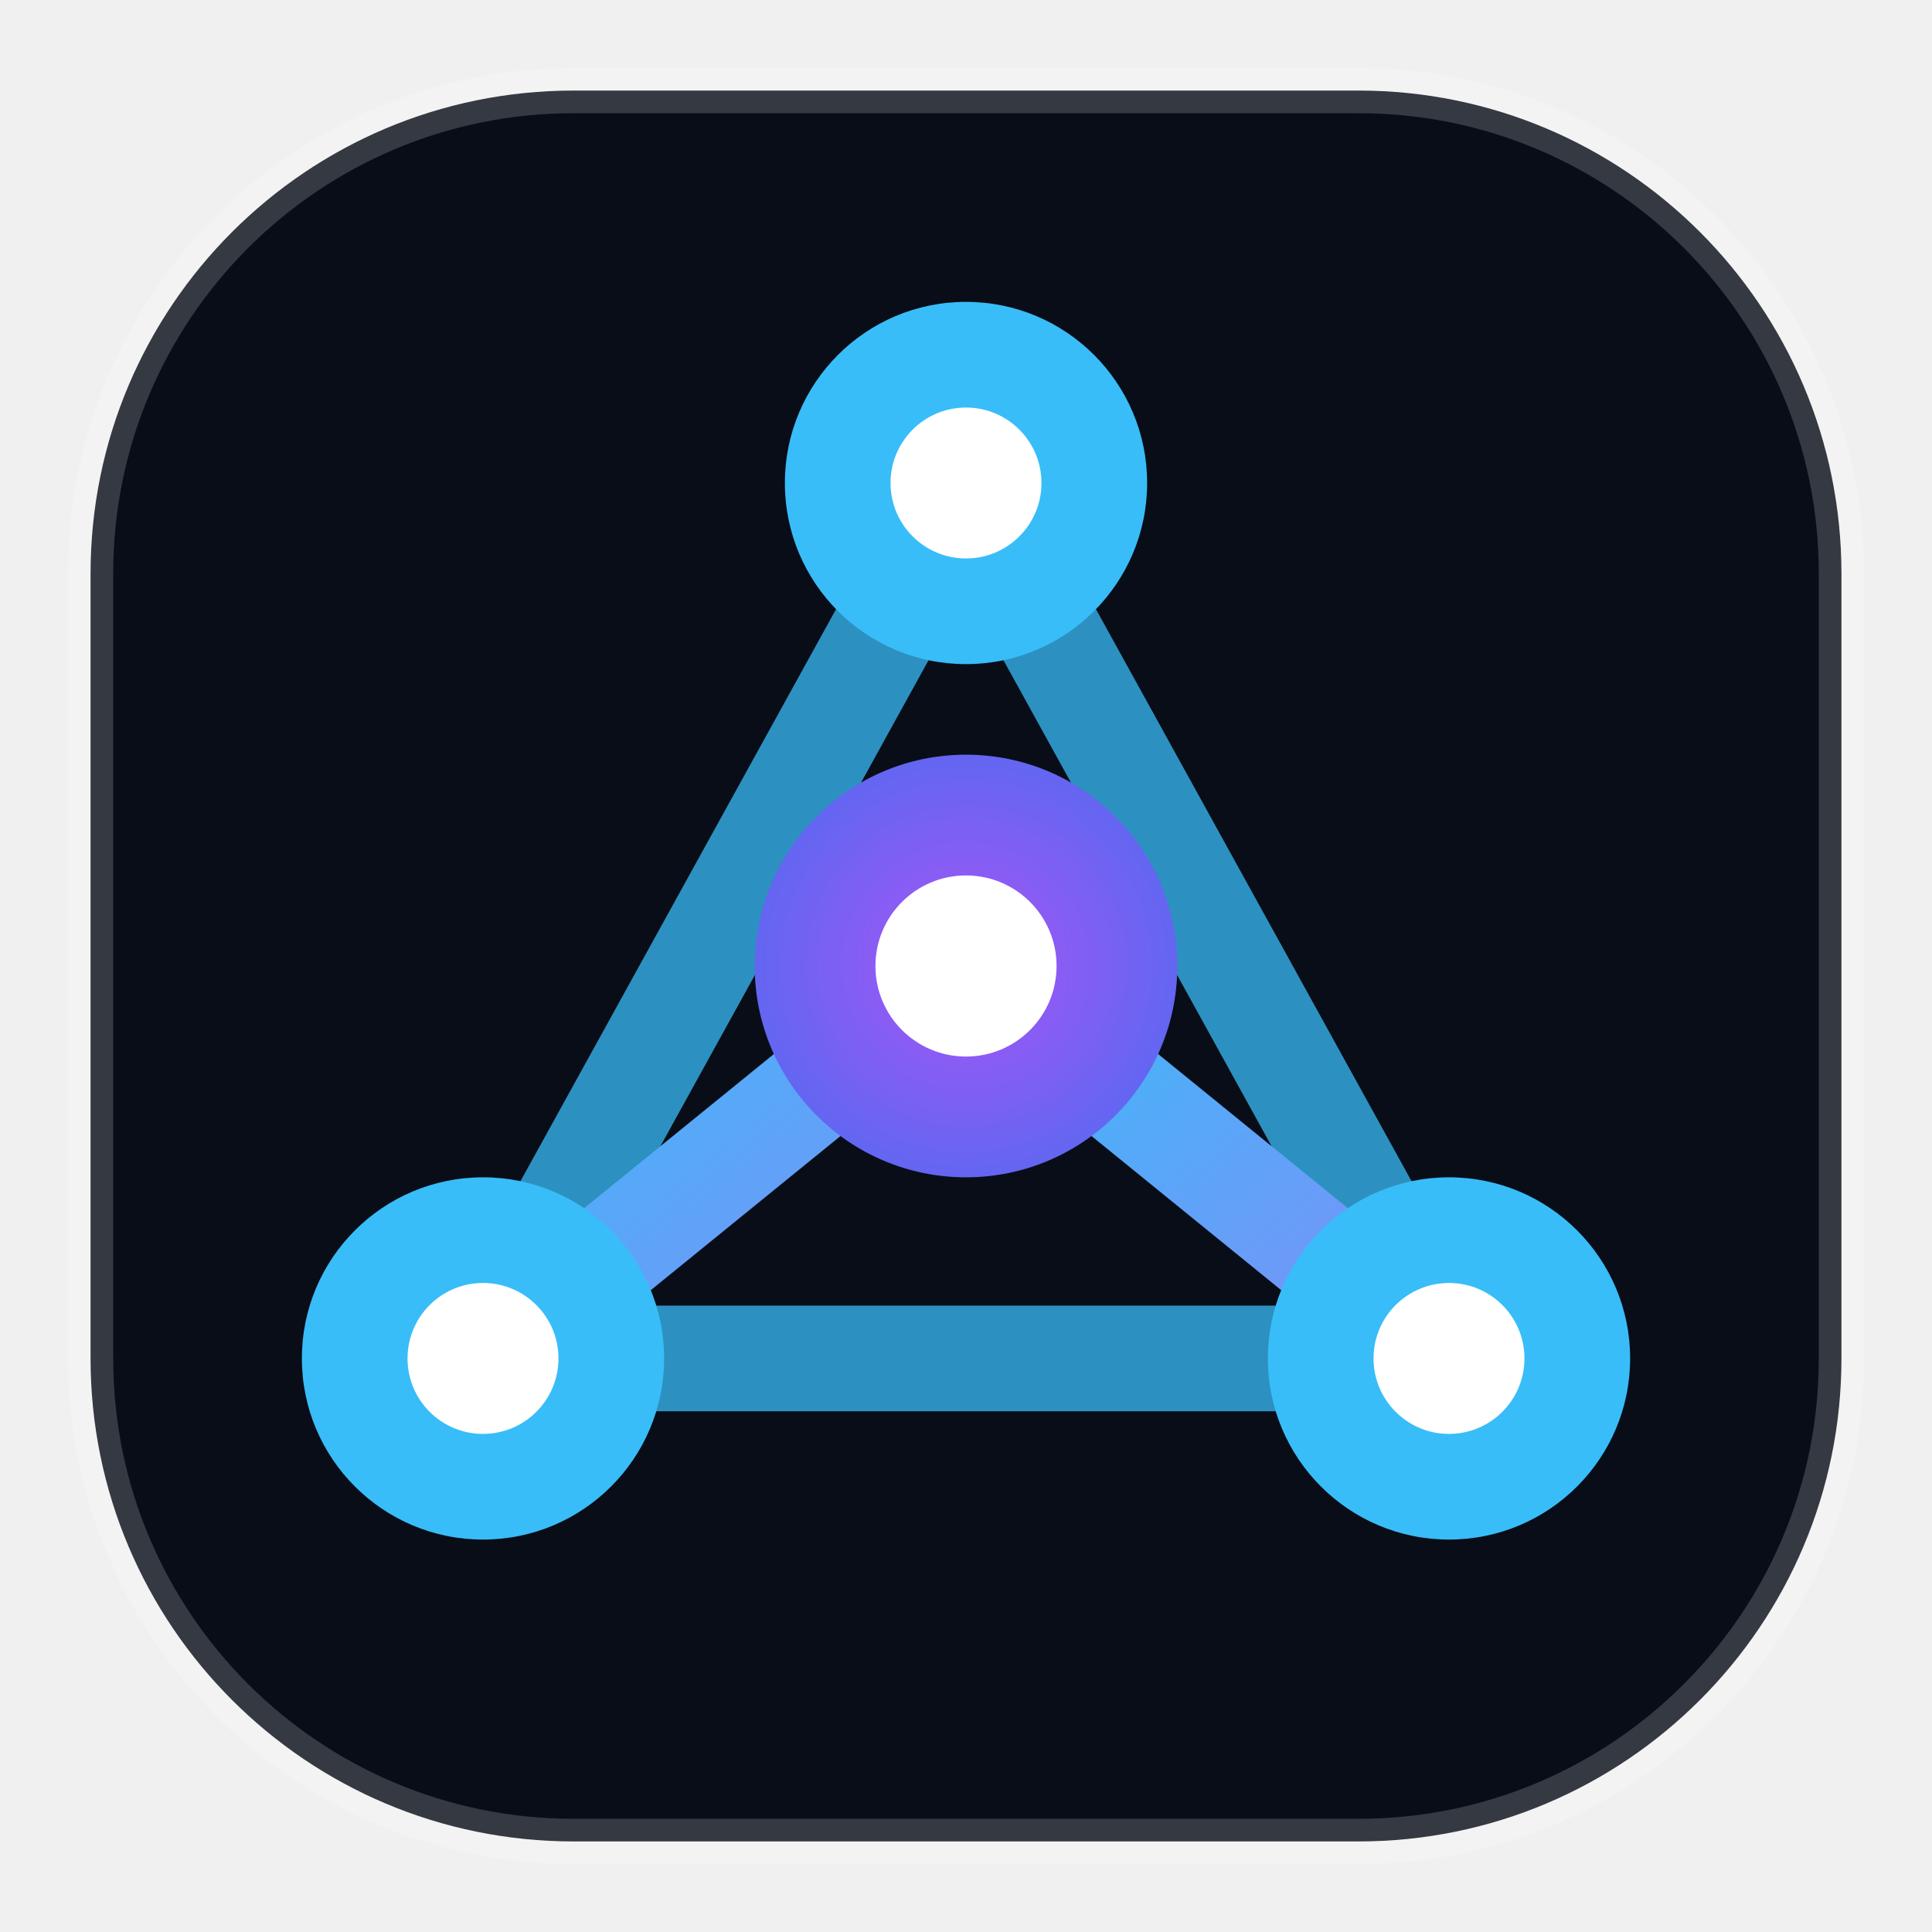
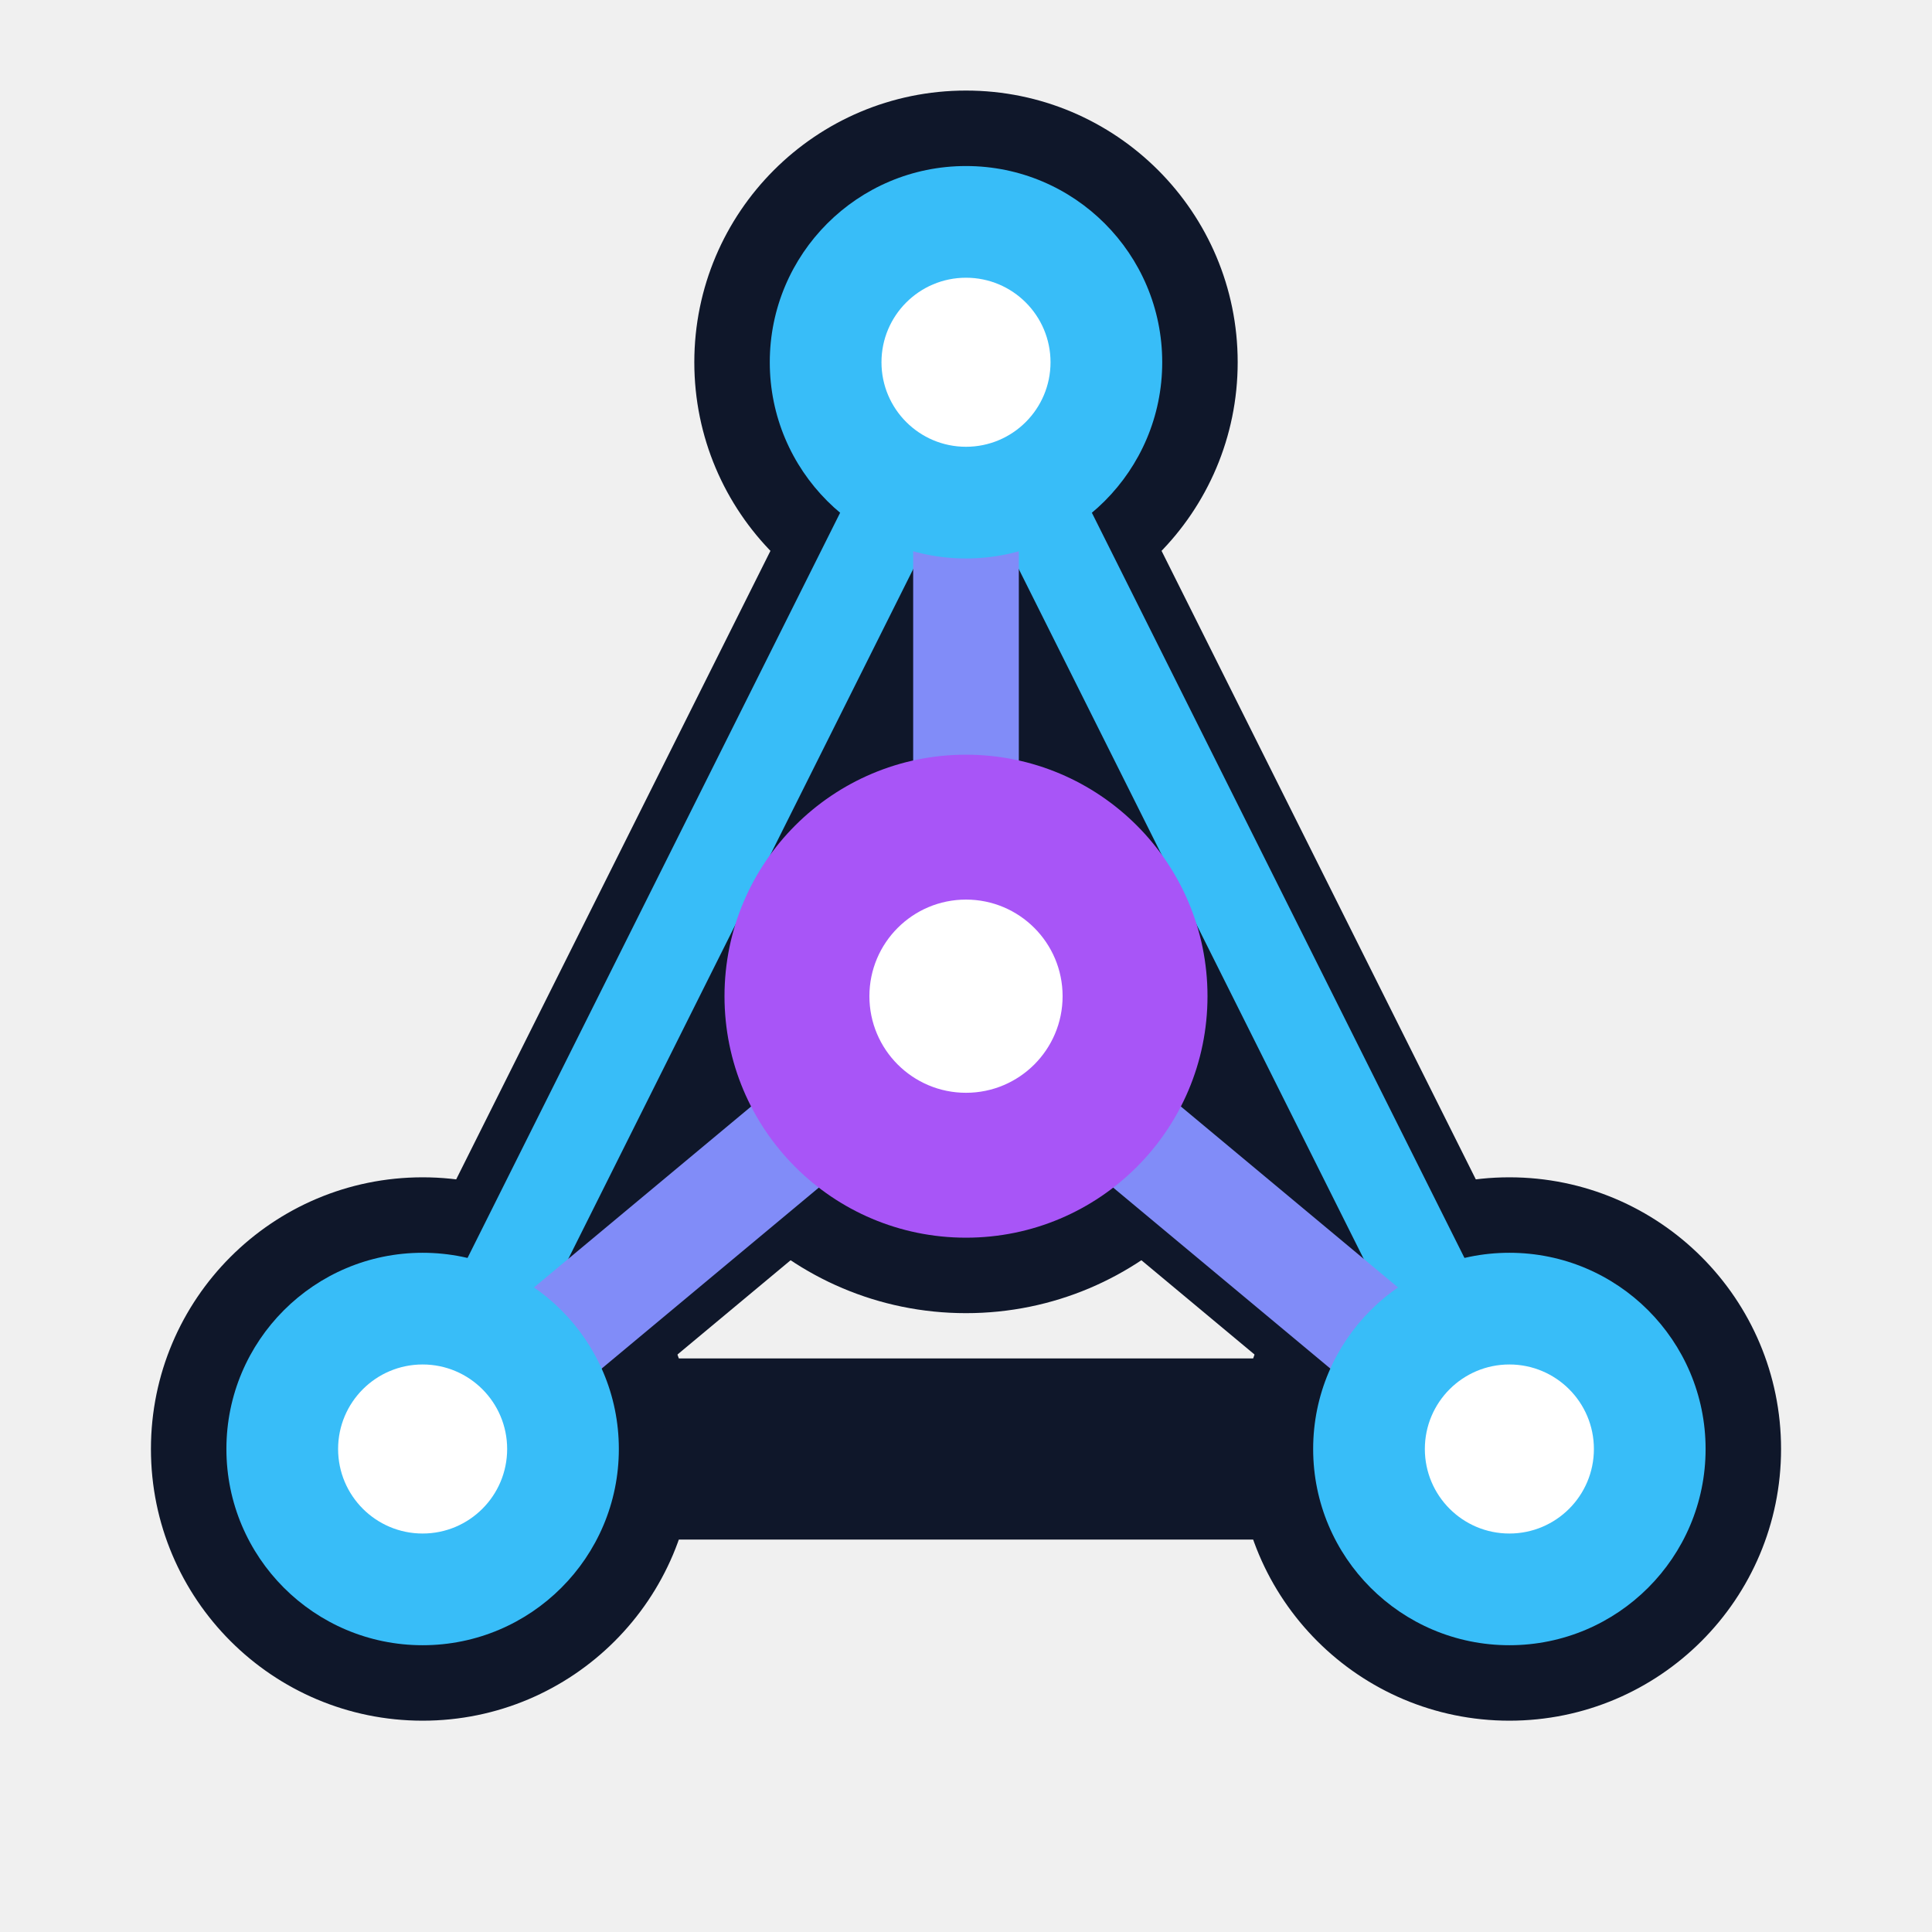
- <svg xmlns="http://www.w3.org/2000/svg" viewBox="0 0 64 64" width="64" height="64">
-   <defs>
-     <linearGradient id="lineGrad" x1="0%" y1="0%" x2="100%" y2="100%">
-       <stop offset="0%" stop-color="#38BDF8" />
-       <stop offset="100%" stop-color="#818CF8" />
-     </linearGradient>
-     <radialGradient id="coreGlow" cx="50%" cy="50%" r="50%">
-       <stop offset="0%" stop-color="#A855F7" />
-       <stop offset="100%" stop-color="#6366F1" />
-     </radialGradient>
-   </defs>
-   <rect x="3" y="3" width="58" height="58" rx="16" fill="#090D18" stroke="rgba(255, 255, 255, 0.18)" stroke-width="1.5" />
-   <line x1="32" y1="16" x2="16" y2="45" stroke="#38BDF8" stroke-width="3.5" stroke-linecap="round" opacity="0.75" />
-   <line x1="32" y1="16" x2="48" y2="45" stroke="#38BDF8" stroke-width="3.5" stroke-linecap="round" opacity="0.75" />
-   <line x1="16" y1="45" x2="48" y2="45" stroke="#38BDF8" stroke-width="3.5" stroke-linecap="round" opacity="0.75" />
-   <line x1="32" y1="16" x2="32" y2="32" stroke="url(#lineGrad)" stroke-width="3.5" stroke-linecap="round" />
-   <line x1="16" y1="45" x2="32" y2="32" stroke="url(#lineGrad)" stroke-width="3.5" stroke-linecap="round" />
-   <line x1="48" y1="45" x2="32" y2="32" stroke="url(#lineGrad)" stroke-width="3.5" stroke-linecap="round" />
-   <circle cx="32" cy="16" r="6" fill="#38BDF8" />
-   <circle cx="32" cy="16" r="2.5" fill="#FFFFFF" />
-   <circle cx="16" cy="45" r="6" fill="#38BDF8" />
-   <circle cx="16" cy="45" r="2.5" fill="#FFFFFF" />
-   <circle cx="48" cy="45" r="6" fill="#38BDF8" />
-   <circle cx="48" cy="45" r="2.5" fill="#FFFFFF" />
-   <circle cx="32" cy="32" r="7" fill="url(#coreGlow)" />
-   <circle cx="32" cy="32" r="3" fill="#FFFFFF" />
+ <svg xmlns="http://www.w3.org/2000/svg" viewBox="0 0 64 64" fill="none">
+   <g stroke="#0F172A" stroke-linecap="round" stroke-linejoin="round">
+     <line x1="32" y1="12" x2="14" y2="48" stroke-width="6" />
+     <line x1="32" y1="12" x2="50" y2="48" stroke-width="6" />
+     <line x1="14" y1="48" x2="50" y2="48" stroke-width="6" />
+     <line x1="32" y1="12" x2="32" y2="33" stroke-width="6" />
+     <line x1="14" y1="48" x2="32" y2="33" stroke-width="6" />
+     <line x1="50" y1="48" x2="32" y2="33" stroke-width="6" />
+     <circle cx="32" cy="12" r="8.5" fill="#0F172A" />
+     <circle cx="14" cy="48" r="8.5" fill="#0F172A" />
+     <circle cx="50" cy="48" r="8.5" fill="#0F172A" />
+     <circle cx="32" cy="33" r="10" fill="#0F172A" />
+   </g>
+   <line x1="32" y1="12" x2="14" y2="48" stroke="#38BDF8" stroke-width="3" stroke-linecap="round" />
+   <line x1="32" y1="12" x2="50" y2="48" stroke="#38BDF8" stroke-width="3" stroke-linecap="round" />
+   <line x1="14" y1="48" x2="50" y2="48" stroke-width="3" stroke-linecap="round" />
+   <line x1="32" y1="12" x2="32" y2="33" stroke="#818CF8" stroke-width="3.5" stroke-linecap="round" />
+   <line x1="14" y1="48" x2="32" y2="33" stroke="#818CF8" stroke-width="3.5" stroke-linecap="round" />
+   <line x1="50" y1="48" x2="32" y2="33" stroke="#818CF8" stroke-width="3.5" stroke-linecap="round" />
+   <circle cx="32" cy="12" r="6.5" fill="#38BDF8" />
+   <circle cx="32" cy="12" r="2.8" fill="#FFFFFF" />
+   <circle cx="14" cy="48" r="6.5" fill="#38BDF8" />
+   <circle cx="14" cy="48" r="2.8" fill="#FFFFFF" />
+   <circle cx="50" cy="48" r="6.5" fill="#38BDF8" />
+   <circle cx="50" cy="48" r="2.8" fill="#FFFFFF" />
+   <circle cx="32" cy="33" r="8" fill="#A855F7" />
+   <circle cx="32" cy="33" r="3.2" fill="#FFFFFF" />
</svg>
